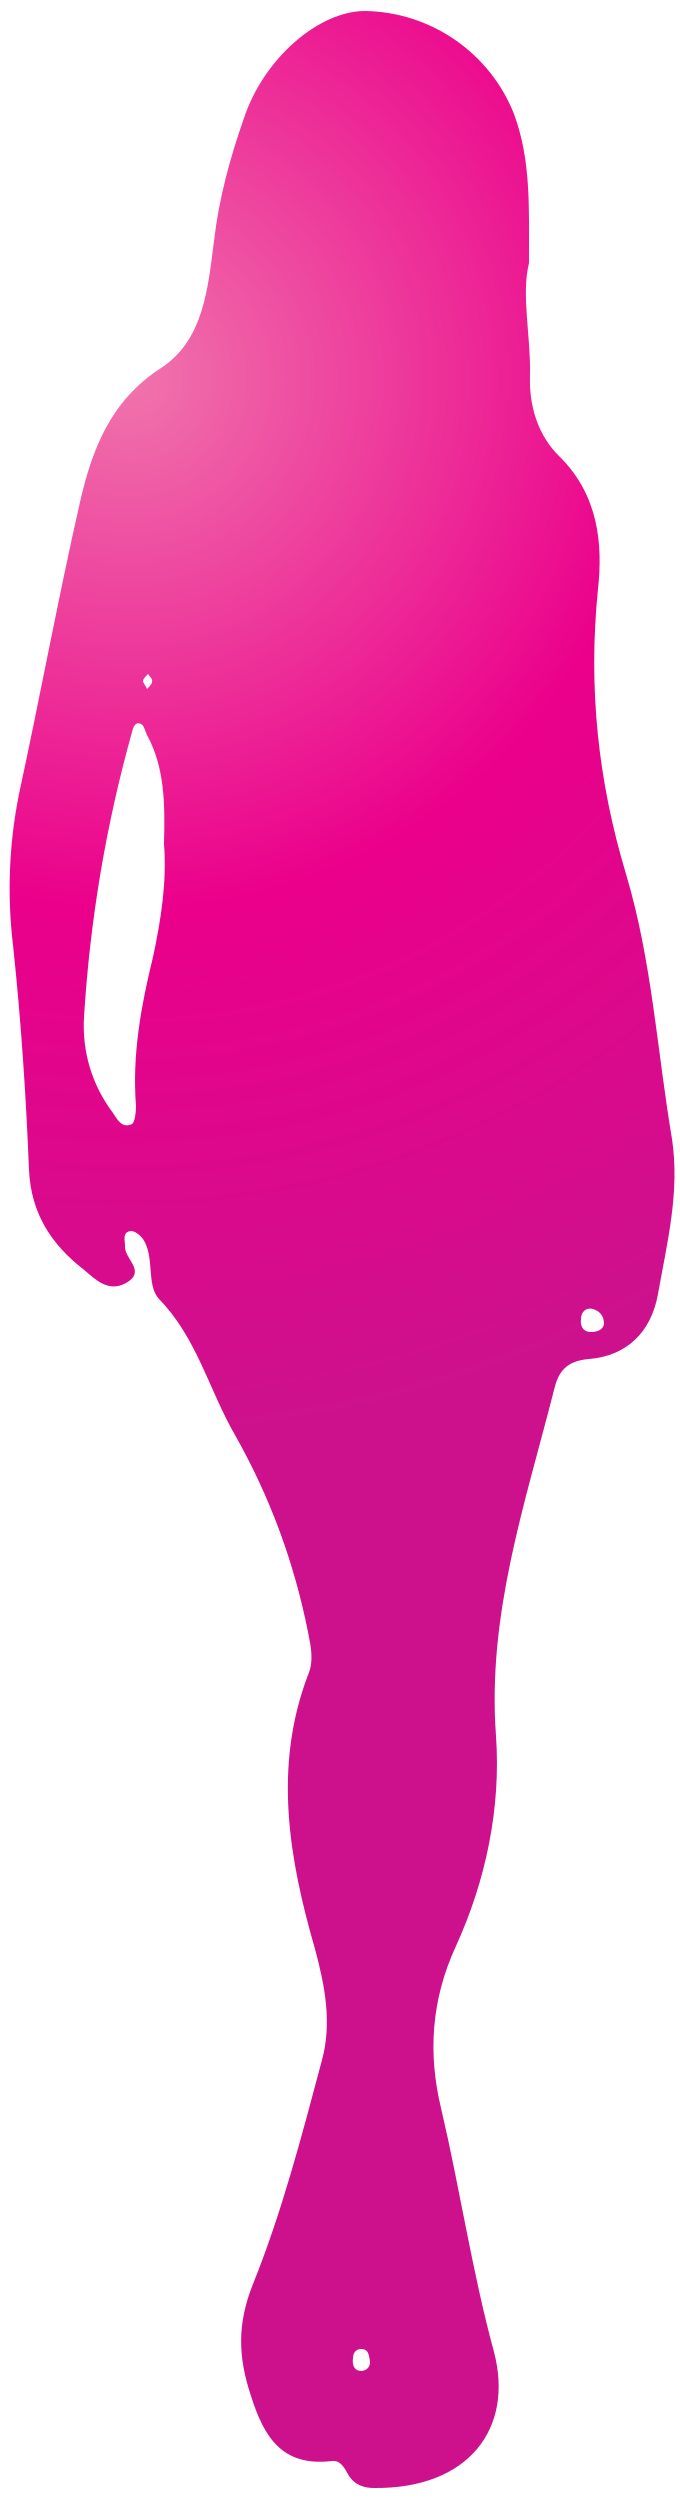
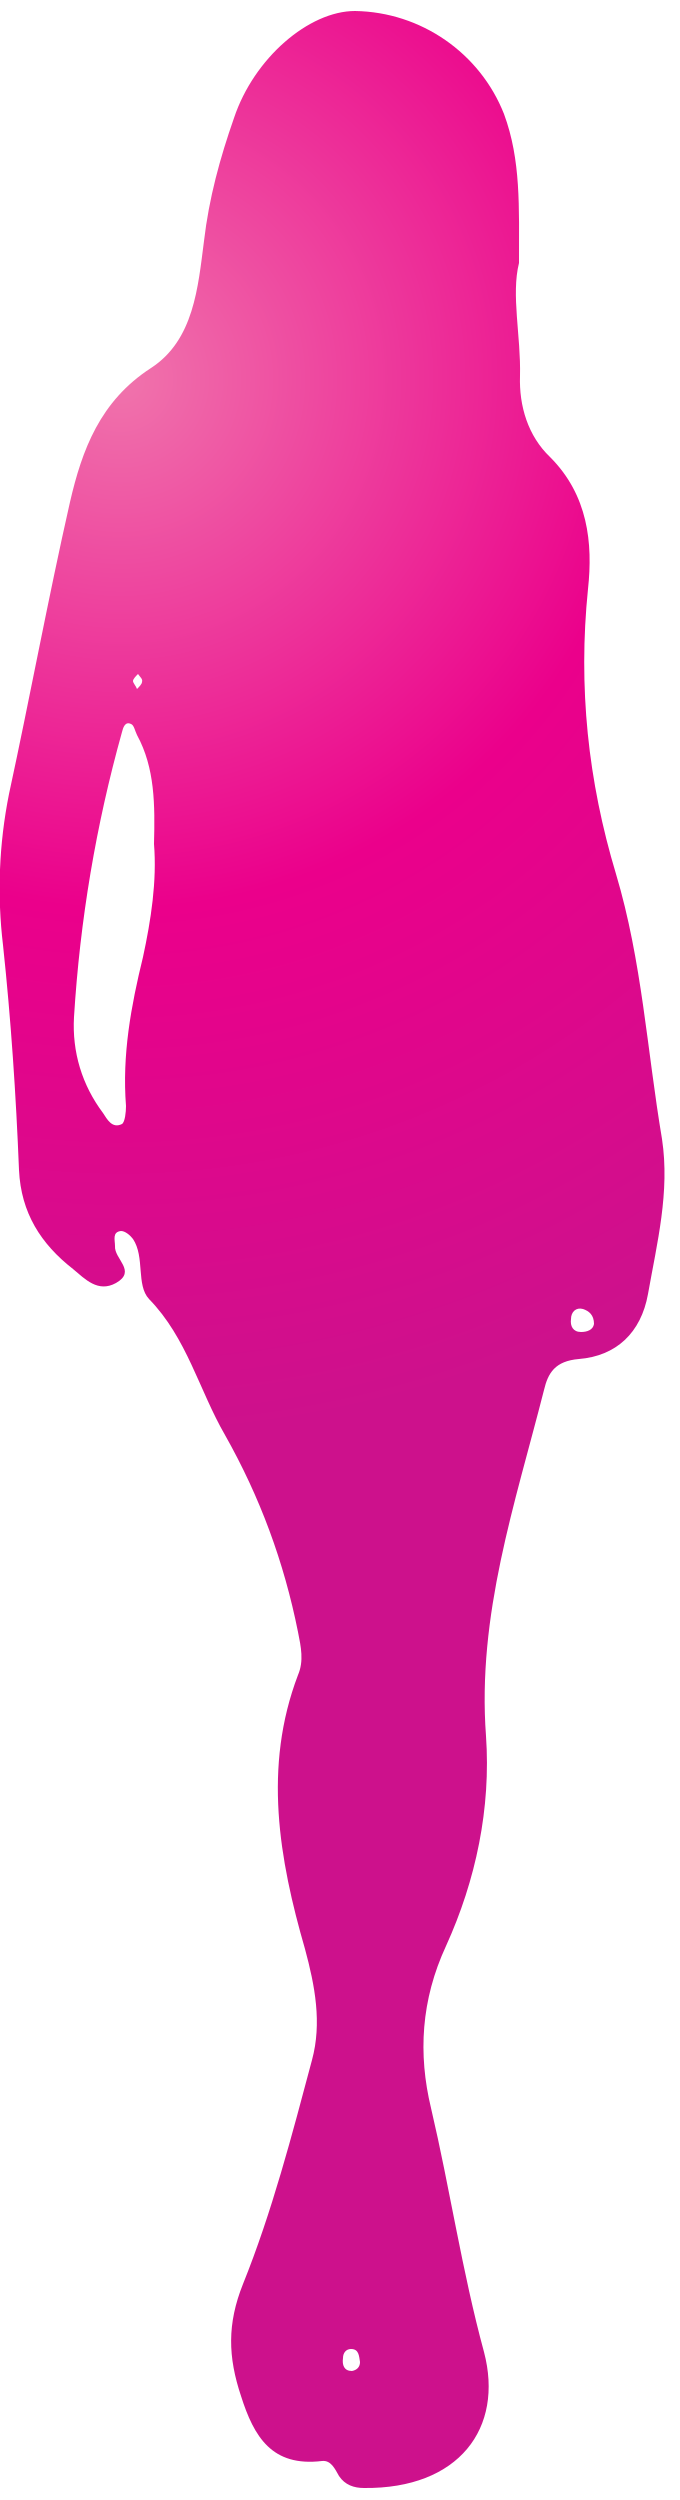
<svg xmlns="http://www.w3.org/2000/svg" version="1.1" id="Layer_1" x="0px" y="0px" viewBox="0 0 68 250" style="enable-background:new 0 0 68 250;" xml:space="preserve">
  <style type="text/css">
	.st0{fill:url(#SVGID_1_);}
</style>
  <g>
-     <radialGradient id="SVGID_1_" cx="13" cy="37.913" r="105.948" gradientUnits="userSpaceOnUse">
+     <radialGradient id="SVGID_1_" cx="12.037" cy="212.087" r="105.948" gradientTransform="matrix(1 0 0 -1 0 250)" gradientUnits="userSpaceOnUse">
      <stop offset="0" style="stop-color:#F074AC" />
      <stop offset="0.5" style="stop-color:#EB008B" />
      <stop offset="1" style="stop-color:#CD118C" />
    </radialGradient>
-     <path class="st0" d="M52.9,26.3c-0.8,3.2,0.2,7.3,0.1,11.3c-0.1,3,0.8,6,3,8.1c3.8,3.8,4.3,8.6,3.8,13.2c-1,9.8,0,19.2,2.8,28.5   c2.6,8.7,3.1,17.6,4.6,26.5c0.8,5.3-0.5,10.4-1.4,15.5c-0.7,3.9-3.2,6.2-6.9,6.5c-2.4,0.2-3.1,1.4-3.5,3.1   c-2.9,11.4-6.7,22.5-5.8,34.6c0.5,7.2-1,14.4-4,21c-2.5,5.4-2.8,10.8-1.5,16.2c1.9,8.1,3.1,16.3,5.3,24.4c2,7.6-2.5,13.7-12,13.6   c-1,0-1.9-0.3-2.5-1.2c-0.4-0.7-0.8-1.6-1.7-1.5c-5,0.6-6.8-2.4-8.1-6.5c-1.3-3.9-1.4-7.2,0.2-11.2c2.9-7.2,4.9-14.9,6.9-22.4   c1-3.7,0.3-7.4-0.7-11.1c-2.6-9-4.2-18.2-0.7-27.4c0.6-1.4,0.3-2.8,0-4.3c-1.4-7-3.8-13.5-7.3-19.7c-2.6-4.5-3.8-9.7-7.6-13.6   c-1.3-1.4-0.4-4.2-1.6-6c-0.3-0.4-0.8-0.8-1.2-0.8c-0.9,0.1-0.6,0.9-0.6,1.5c-0.1,1.3,2.2,2.5,0.1,3.7c-1.8,1-3.1-0.4-4.3-1.4   c-3.2-2.5-5.2-5.6-5.4-9.9c-0.3-7.5-0.8-15-1.6-22.5c-0.6-5-0.4-10.1,0.6-15.1c2.1-9.7,3.9-19.5,6.1-29.2c1.2-5.2,3-10.1,8.1-13.4   c4.3-2.8,4.7-8.1,5.3-12.7c0.5-4.3,1.6-8.3,3-12.3c2-6,7.5-10.7,12.1-10.7C43.1,1.2,49,5.3,51.4,11.4C53.1,16,52.9,20.7,52.9,26.3z    M16.4,84.4c0.1-3.9,0.1-7.6-1.7-10.9c-0.2-0.4-0.3-1-0.6-1.1c-0.6-0.3-0.8,0.4-0.9,0.8C10.6,82.5,9,92,8.4,101.7   c-0.2,3.5,0.8,6.8,2.9,9.6c0.4,0.6,0.9,1.6,1.9,1.1c0.3-0.2,0.4-1.2,0.4-1.8c-0.4-5.1,0.5-10,1.7-14.9C16.1,92,16.7,88.1,16.4,84.4   z M60.4,132.4c0-0.9-0.5-1.3-1.1-1.5c-0.7-0.2-1.2,0.3-1.2,1c-0.1,0.7,0.2,1.3,1,1.3C59.7,133.2,60.3,133,60.4,132.4z M36.2,237.1   c0.5-0.1,0.8-0.4,0.8-0.9c-0.1-0.6-0.1-1.3-0.9-1.3c-0.5,0-0.8,0.4-0.8,0.9C35.2,236.5,35.4,237.1,36.2,237.1z M14.8,67.4   c-0.2,0.2-0.5,0.5-0.5,0.7c0,0.2,0.3,0.5,0.4,0.8c0.2-0.2,0.5-0.5,0.5-0.7C15.3,67.9,15,67.7,14.8,67.4z" />
+     <path class="st0" d="M51.9,26.3c-0.8,3.2,0.2,7.3,0.1,11.3c-0.1,3,0.8,6,3,8.1c3.8,3.8,4.3,8.6,3.8,13.2c-1,9.8,0,19.2,2.8,28.5   c2.6,8.7,3.1,17.6,4.6,26.5c0.8,5.3-0.5,10.4-1.4,15.5c-0.7,3.9-3.2,6.2-6.9,6.5c-2.4,0.2-3.1,1.4-3.5,3.1   c-2.9,11.4-6.7,22.5-5.8,34.6c0.5,7.2-1,14.4-4,21c-2.5,5.4-2.8,10.8-1.5,16.2c1.9,8.1,3.1,16.3,5.3,24.4c2,7.6-2.5,13.7-12,13.6   c-1,0-1.9-0.3-2.5-1.2c-0.4-0.7-0.8-1.6-1.7-1.5c-5,0.6-6.8-2.4-8.1-6.5c-1.3-3.9-1.4-7.2,0.2-11.2c2.9-7.2,4.9-14.9,6.9-22.4   c1-3.7,0.3-7.4-0.7-11.1c-2.6-9-4.2-18.2-0.7-27.4c0.6-1.4,0.3-2.8,0-4.3c-1.4-7-3.8-13.5-7.3-19.7c-2.6-4.5-3.8-9.7-7.6-13.6   c-1.3-1.4-0.4-4.2-1.6-6c-0.3-0.4-0.8-0.8-1.2-0.8c-0.9,0.1-0.6,0.9-0.6,1.5c-0.1,1.3,2.2,2.5,0.1,3.7c-1.8,1-3.1-0.4-4.3-1.4   c-3.2-2.5-5.2-5.6-5.4-9.9c-0.3-7.5-0.8-15-1.6-22.5c-0.6-5-0.4-10.1,0.6-15.1C3,69.7,4.8,59.9,7,50.2c1.2-5.2,3-10.1,8.1-13.4   c4.3-2.8,4.7-8.1,5.3-12.7c0.5-4.3,1.6-8.3,3-12.3c2-6,7.5-10.7,12.1-10.7C42.1,1.2,48,5.3,50.4,11.4C52.1,16,51.9,20.7,51.9,26.3z    M15.4,84.4c0.1-3.9,0.1-7.6-1.7-10.9c-0.2-0.4-0.3-1-0.6-1.1c-0.6-0.3-0.8,0.4-0.9,0.8C9.6,82.5,8,92,7.4,101.7   c-0.2,3.5,0.8,6.8,2.9,9.6c0.4,0.6,0.9,1.6,1.9,1.1c0.3-0.2,0.4-1.2,0.4-1.8c-0.4-5.1,0.5-10,1.7-14.9C15.1,92,15.7,88.1,15.4,84.4   z M59.4,132.4c0-0.9-0.5-1.3-1.1-1.5c-0.7-0.2-1.2,0.3-1.2,1c-0.1,0.7,0.2,1.3,1,1.3C58.7,133.2,59.3,133,59.4,132.4z M35.2,237.1   c0.5-0.1,0.8-0.4,0.8-0.9c-0.1-0.6-0.1-1.3-0.9-1.3c-0.5,0-0.8,0.4-0.8,0.9C34.2,236.5,34.4,237.1,35.2,237.1z M13.8,67.4   c-0.2,0.2-0.5,0.5-0.5,0.7s0.3,0.5,0.4,0.8c0.2-0.2,0.5-0.5,0.5-0.7C14.3,67.9,14,67.7,13.8,67.4z" />
  </g>
</svg>
